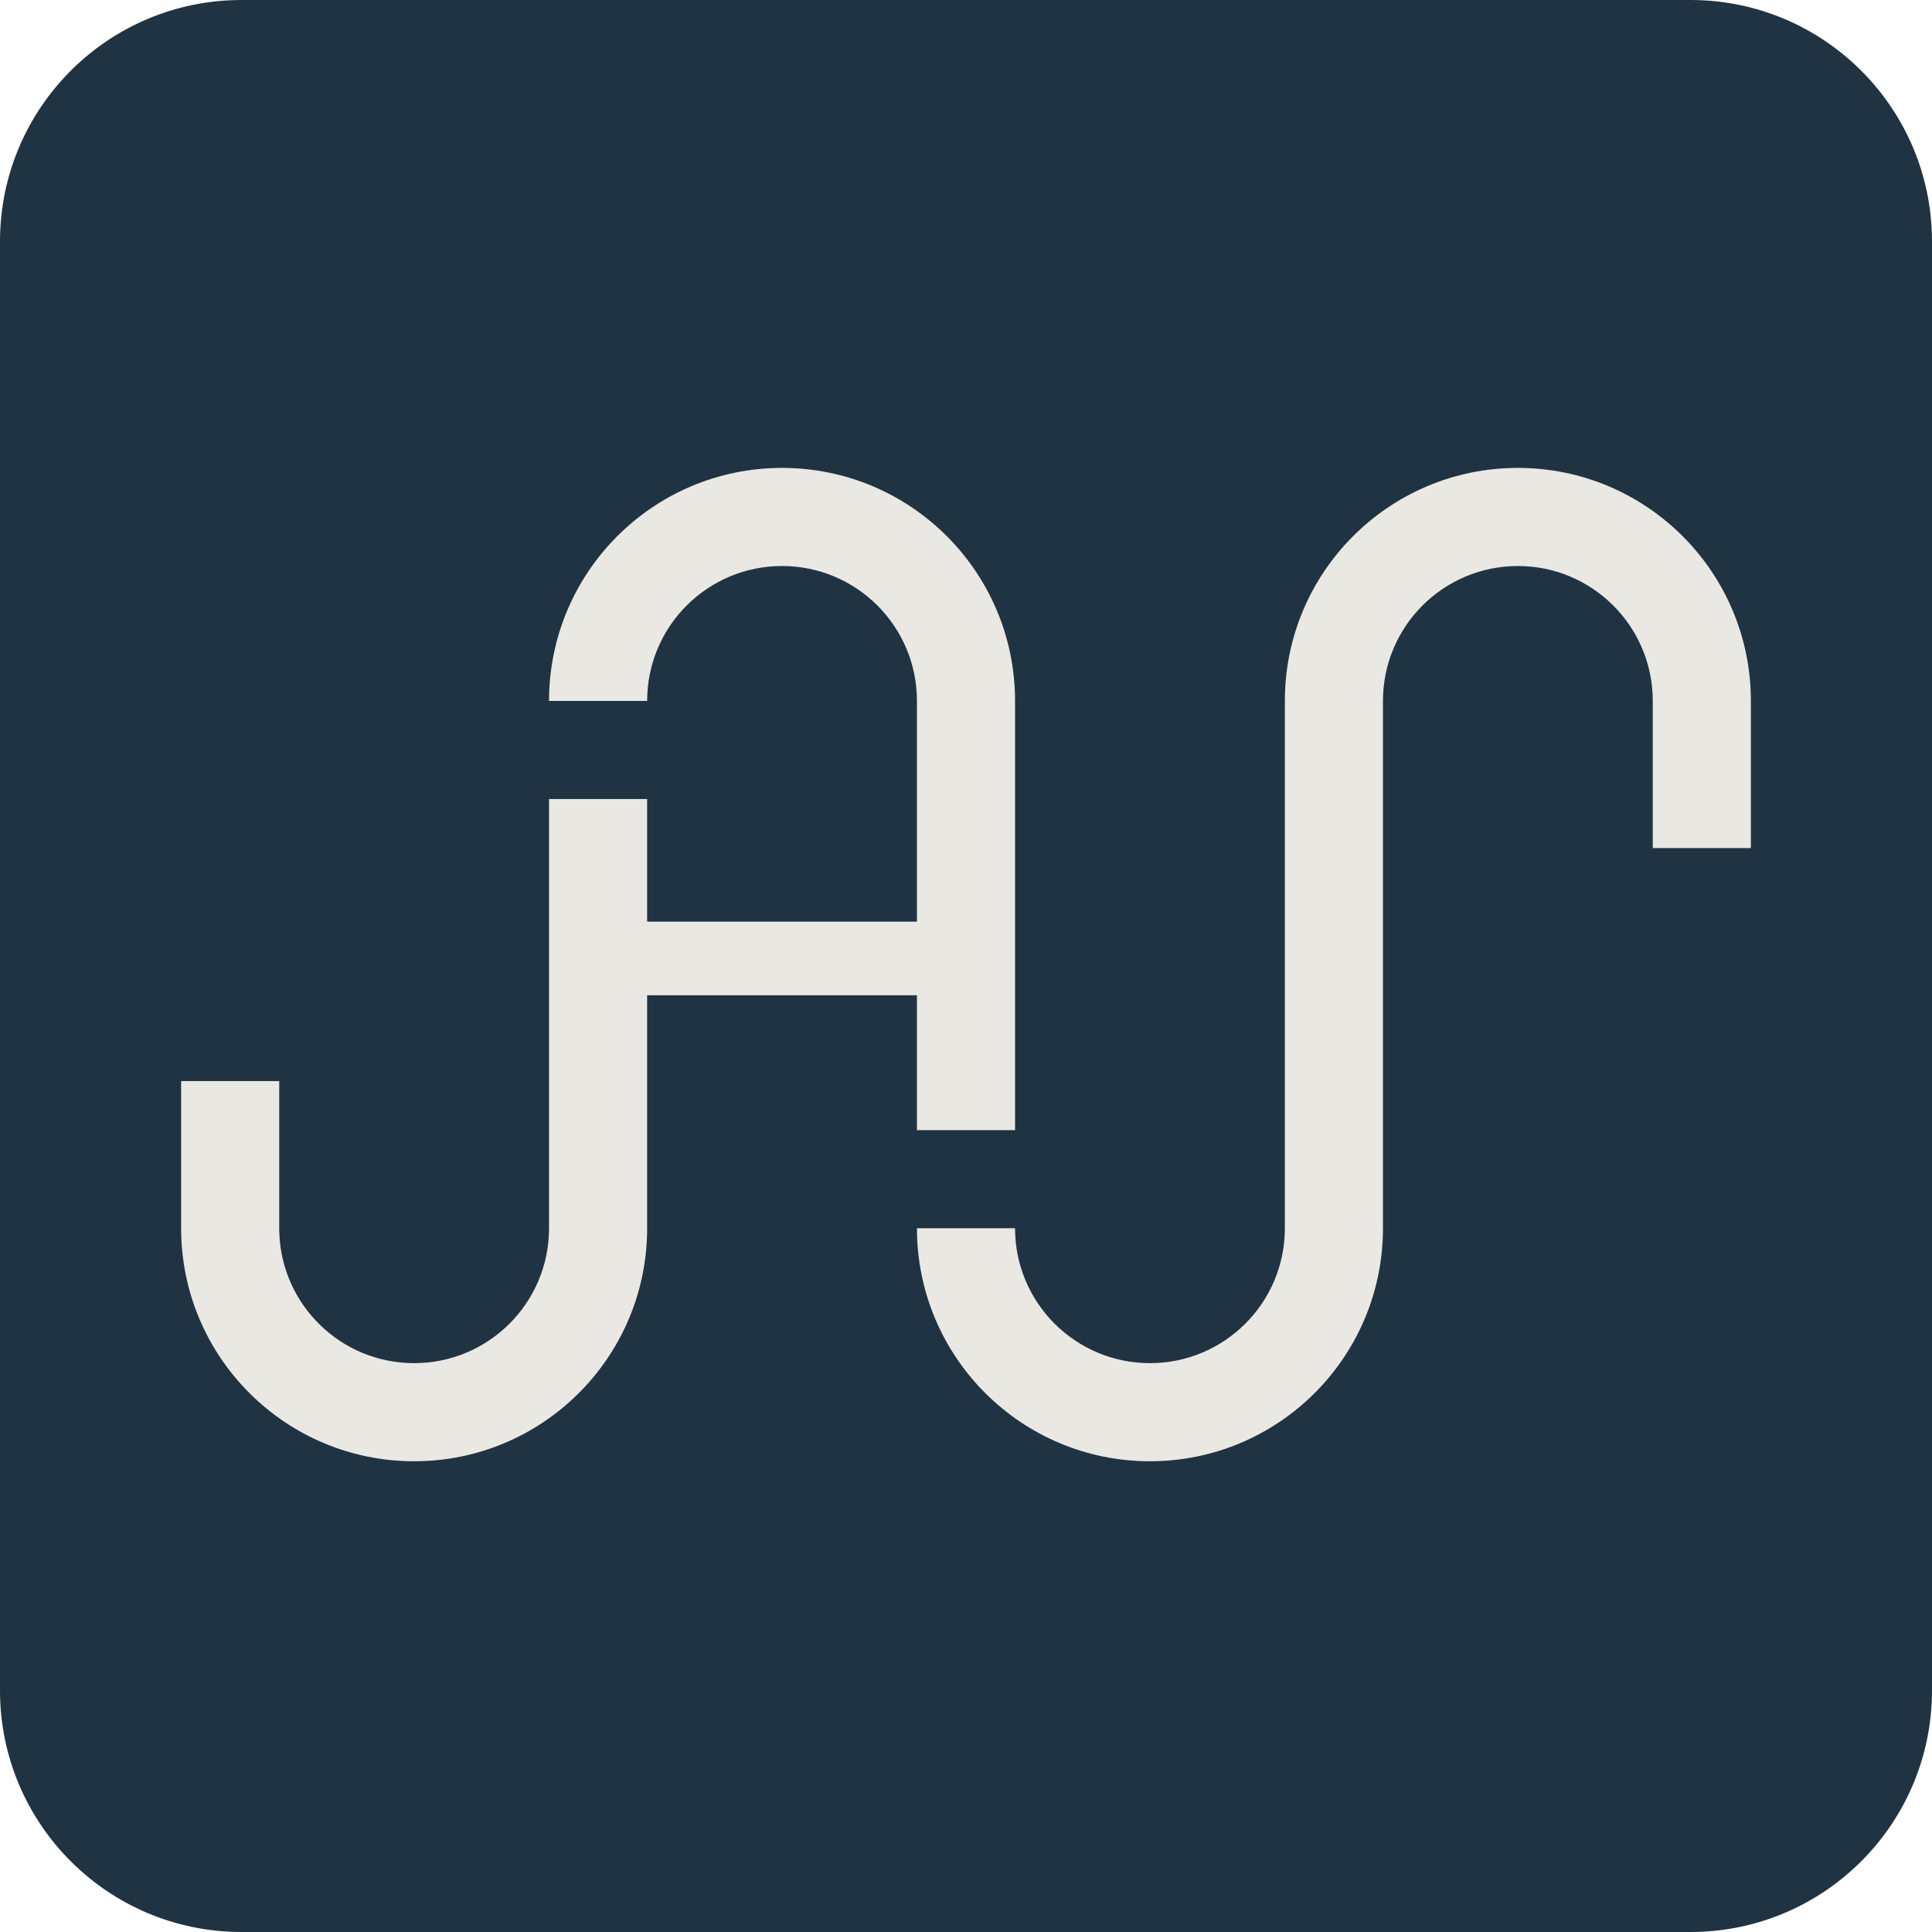
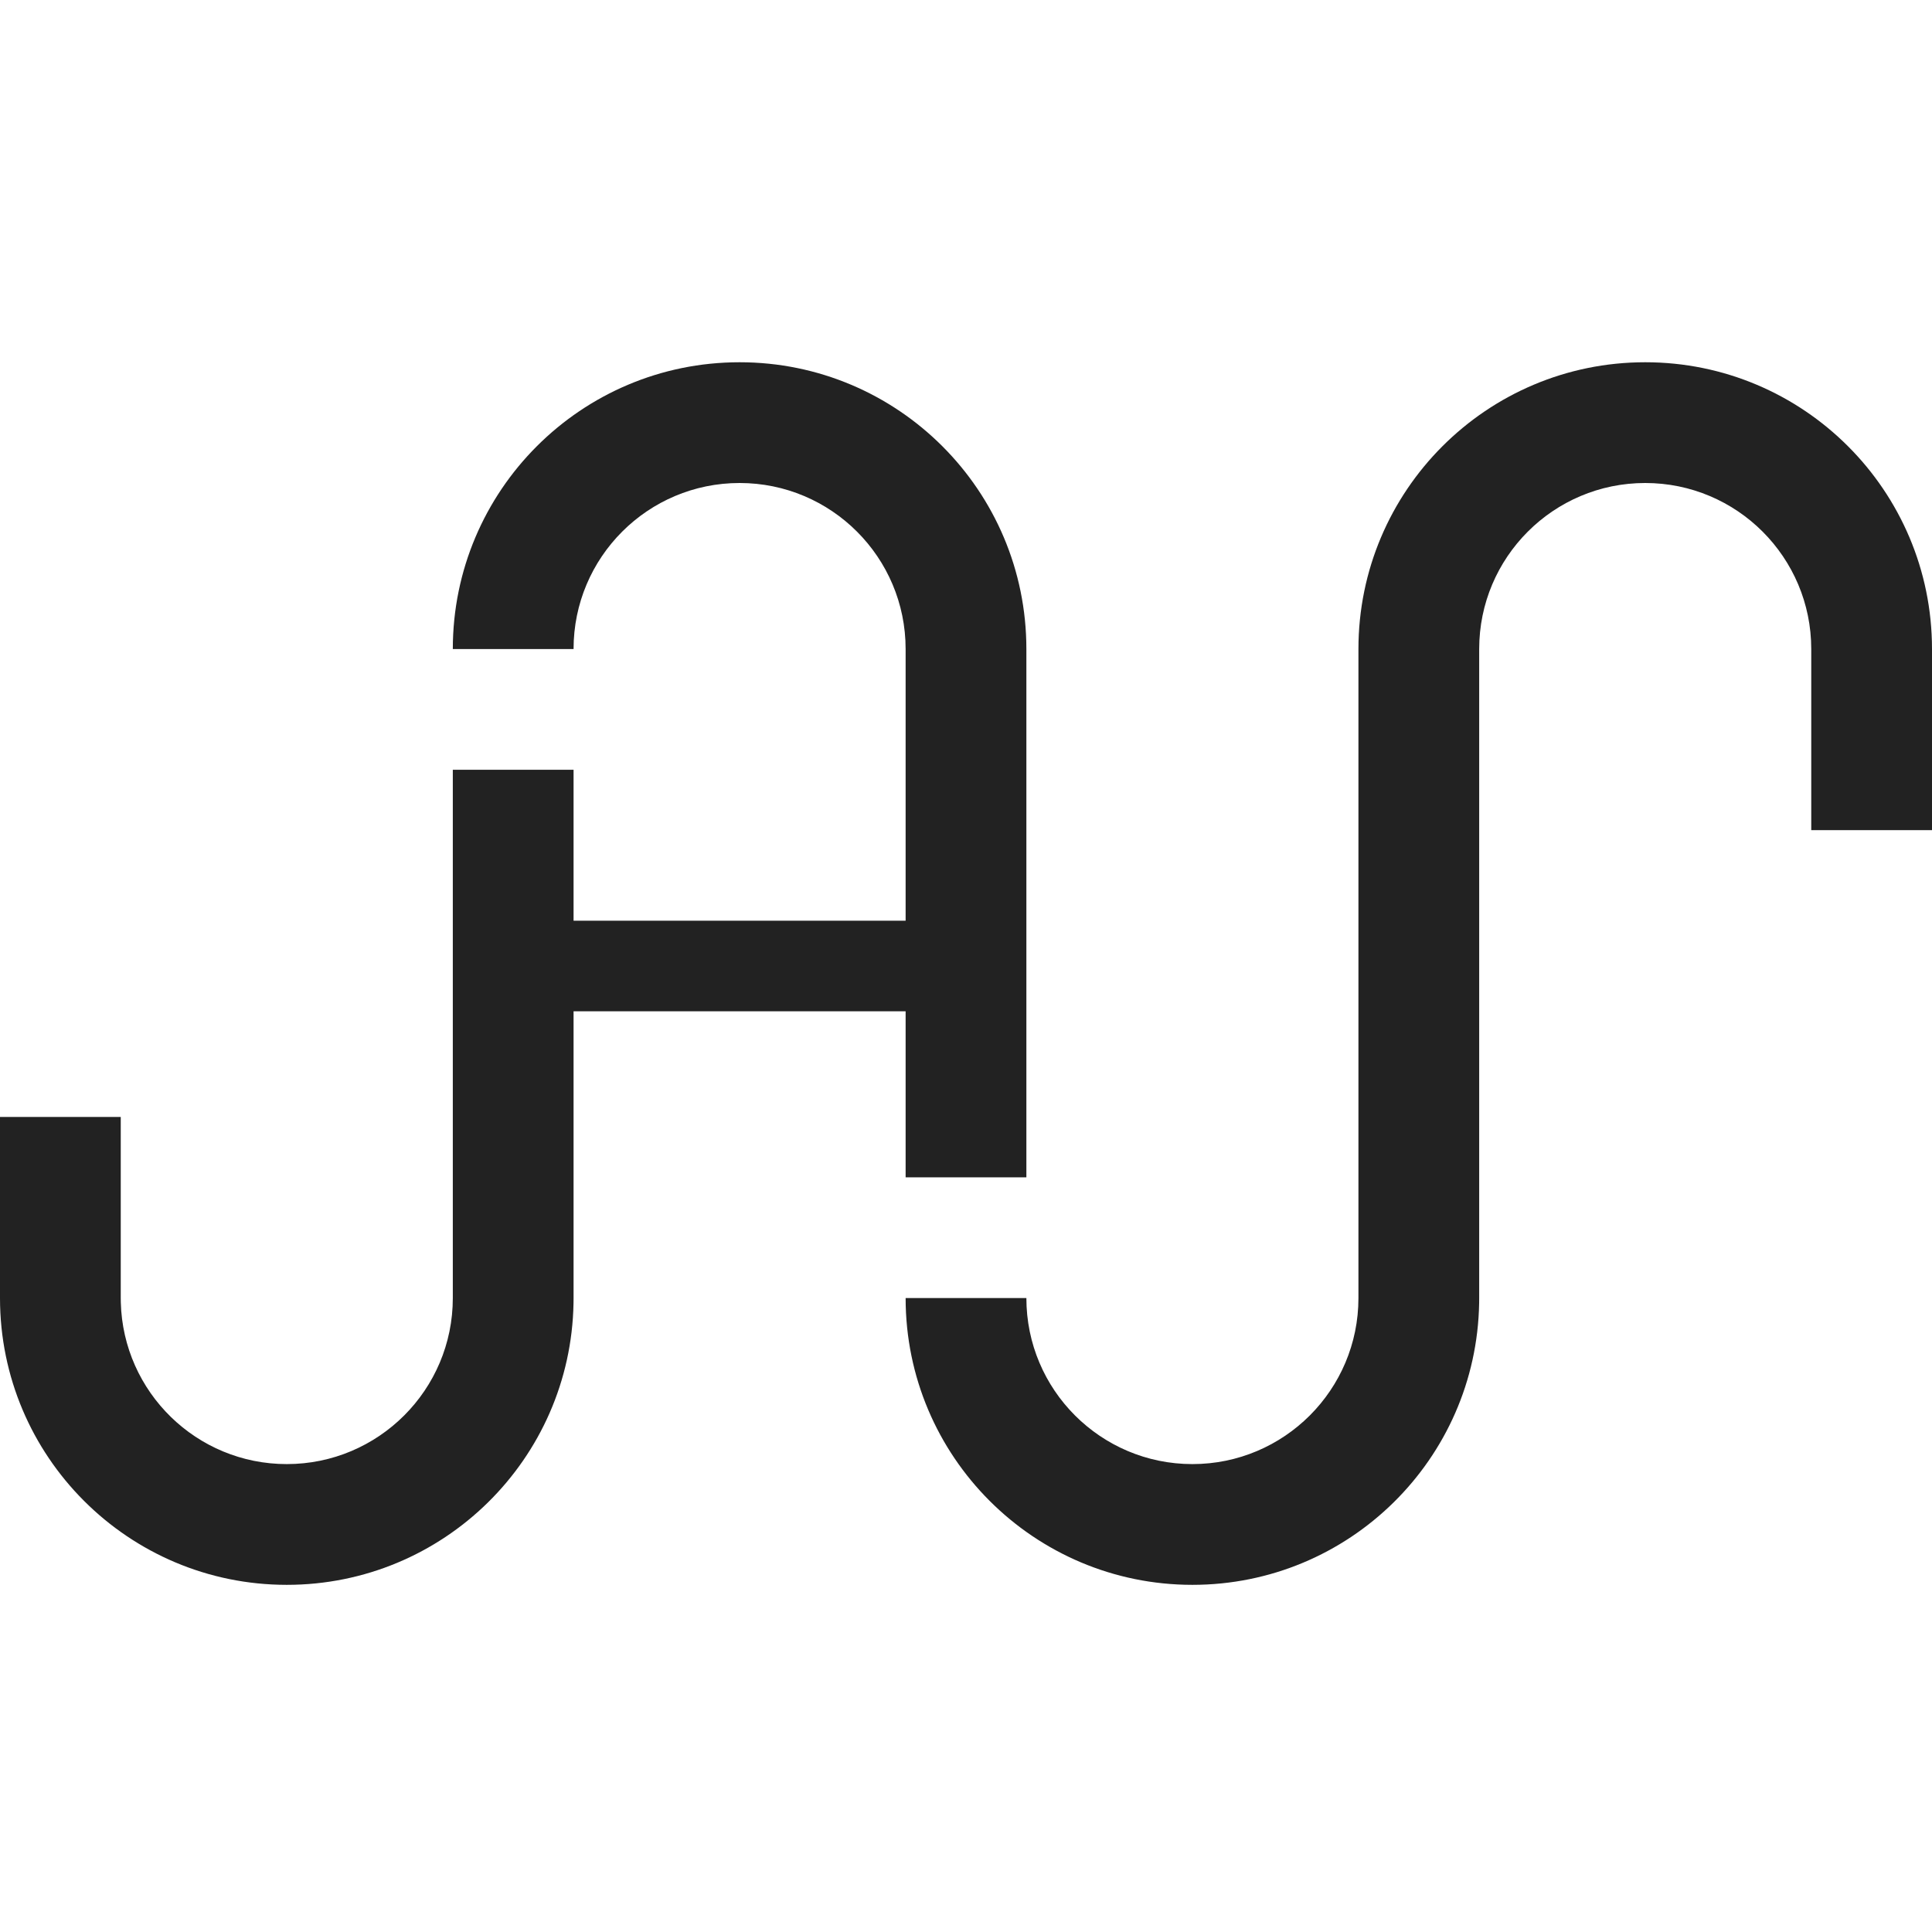
<svg xmlns="http://www.w3.org/2000/svg" width="128px" height="128px" viewBox="0 0 128 128" version="1.1">
-   <g id="Logo" stroke="none" stroke-width="1" fill="none" fill-rule="evenodd">
-     <rect id="Rectangle" fill="#203342" x="0" y="0" width="128" height="128" rx="16" />
-     <path d="M100.562,31 C109.088,31 116,37.912 116,46.438 L116,56.188 L109.5,56.188 L109.5,46.438 C109.5,41.501 105.499,37.5 100.562,37.5 C95.626,37.5 91.625,41.501 91.625,46.438 L91.625,81.375 L91.622,81.69 C91.454,90.07 84.608,96.812 76.188,96.812 C67.662,96.812 60.75,89.901 60.75,81.375 L60.75,81.375 L67.25,81.375 C67.25,86.311 71.251,90.312 76.188,90.312 C81.124,90.312 85.125,86.311 85.125,81.375 L85.125,81.375 L85.125,46.438 C85.125,37.912 92.037,31 100.562,31 Z M36.375,52.938 L42.875,52.938 L42.875,61.062 L60.75,61.062 L60.75,46.438 C60.75,41.501 56.749,37.5 51.812,37.5 C46.876,37.5 42.875,41.501 42.875,46.438 L36.375,46.438 C36.375,37.912 43.287,31 51.812,31 C60.338,31 67.25,37.912 67.25,46.438 L67.25,74.875 L60.75,74.875 L60.75,65.938 L42.875,65.938 L42.875,81.375 L42.872,81.69 C42.704,90.07 35.858,96.812 27.438,96.812 C18.912,96.812 12,89.901 12,81.375 L12,81.375 L12,71.625 L18.5,71.625 L18.5,81.375 L18.504,81.639 C18.643,86.453 22.59,90.312 27.438,90.312 C32.374,90.312 36.375,86.311 36.375,81.375 L36.375,81.375 L36.375,52.938 Z" id="Combined-Shape" fill="#EAE8E3" />
+   <g id="With-Shapes" stroke="none" stroke-width="1" fill="none" fill-rule="evenodd">
+     <path d="M109,24 C119.493,24 128,32.507 128,43 L128,55 L120,55 L120,43 C120,36.925 115.075,32 109,32 C102.925,32 98,36.925 98,43 L98,86 L97.997,86.338 C97.817,96.675 89.381,105 79,105 C68.507,105 60,96.493 60,86 L60,86 L68,86 C68,92.075 72.925,97 79,97 C85.075,97 90,92.075 90,86 L90,86 L90,43 C90,32.507 98.507,24 109,24 Z M30,51 L38,51 L38,61 L60,61 L60,43 C60,36.925 55.075,32 49,32 C42.925,32 38,36.925 38,43 L30,43 C30,32.507 38.507,24 49,24 C59.493,24 68,32.507 68,43 L68,78 L60,78 L60,67 L38,67 L38,86 L37.997,86.338 C37.817,96.675 29.381,105 19,105 C8.507,105 0,96.493 0,86 L0,86 L0,74 L8,74 L8,86 L8.004,86.288 C8.157,92.23 13.021,97 19,97 C25.075,97 30,92.075 30,86 L30,86 L30,51 Z" id="Combined-Shape" fill="#222222" />
  </g>
</svg>
